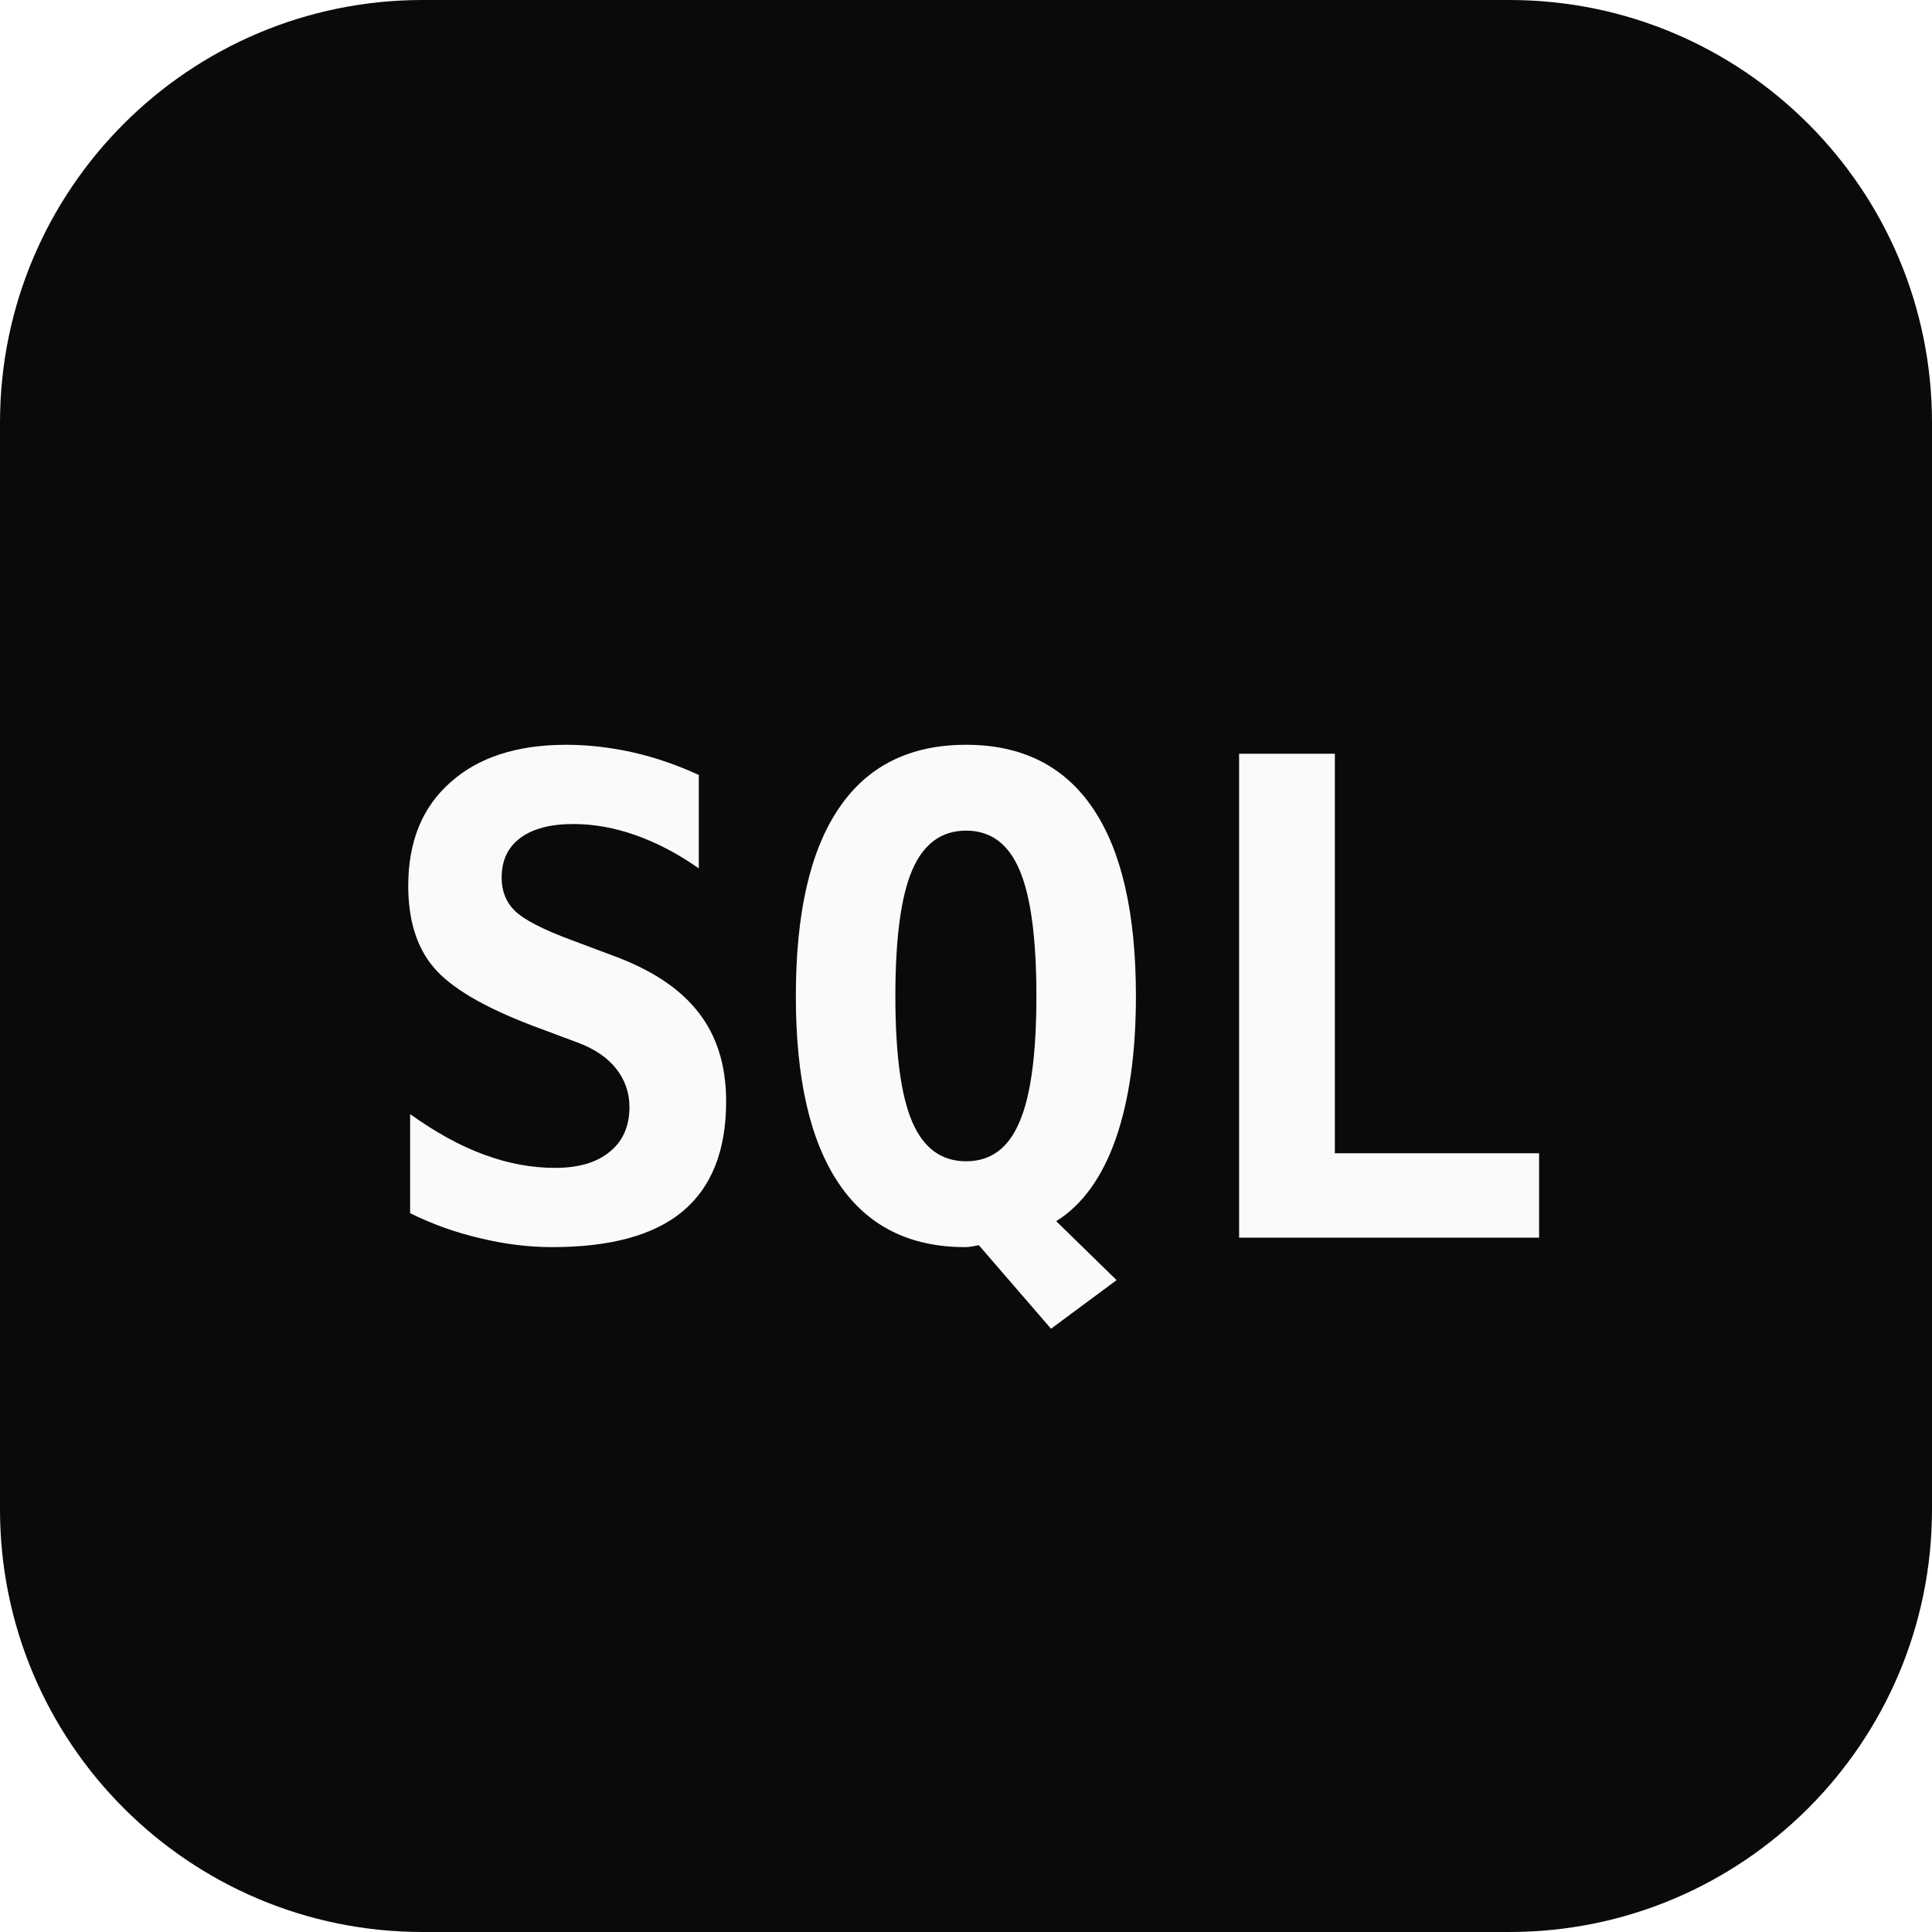
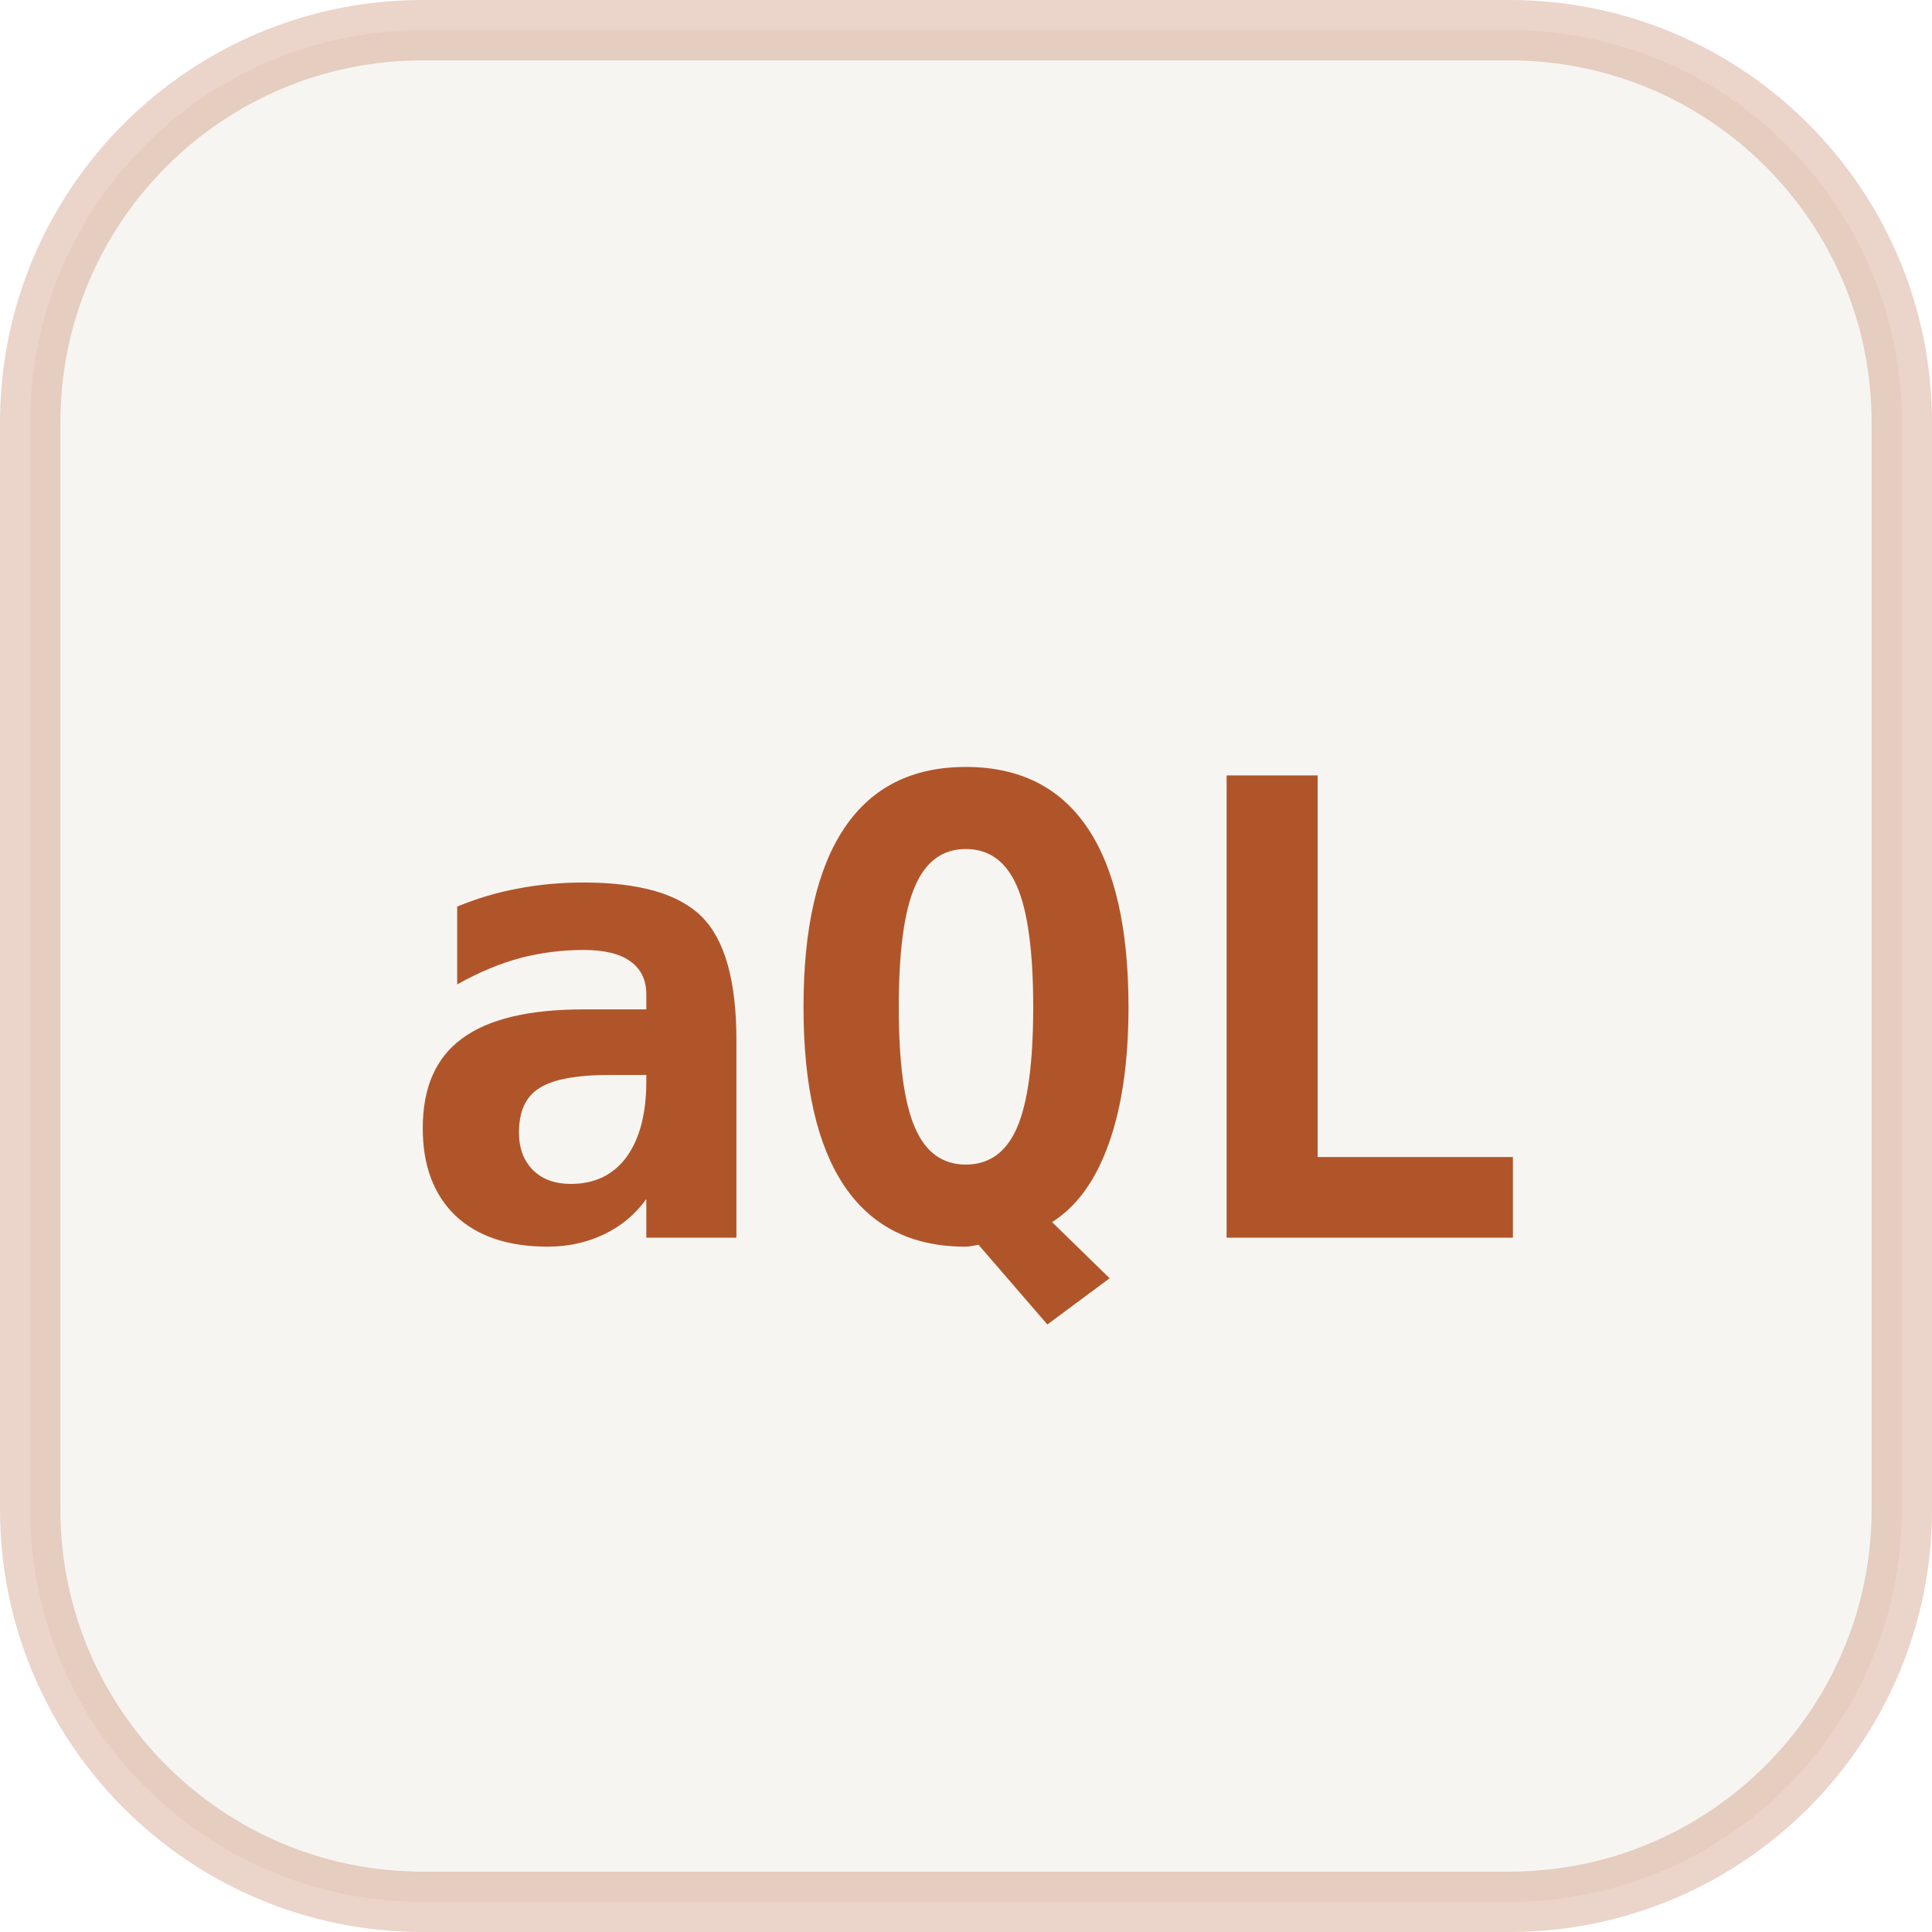
<svg xmlns="http://www.w3.org/2000/svg" width="64" height="64" viewBox="0 0 64 64">
-   <rect width="64" height="64" rx="14" fill="#0a0a0a" />
-   <text x="32" y="41" font-family="ui-monospace, Menlo, monospace" font-size="22" font-weight="700" fill="#fafafa" text-anchor="middle">SQL</text>
+   <rect x="1" y="1" width="62" height="62" rx="13" fill="#f7f5f1" stroke="#b0552a" stroke-opacity="0.25" stroke-width="2" />
+   <text x="32" y="41" font-family="ui-monospace, Menlo, monospace" font-size="21" font-weight="700" fill="#b0552a" text-anchor="middle">aQL</text>
</svg>
